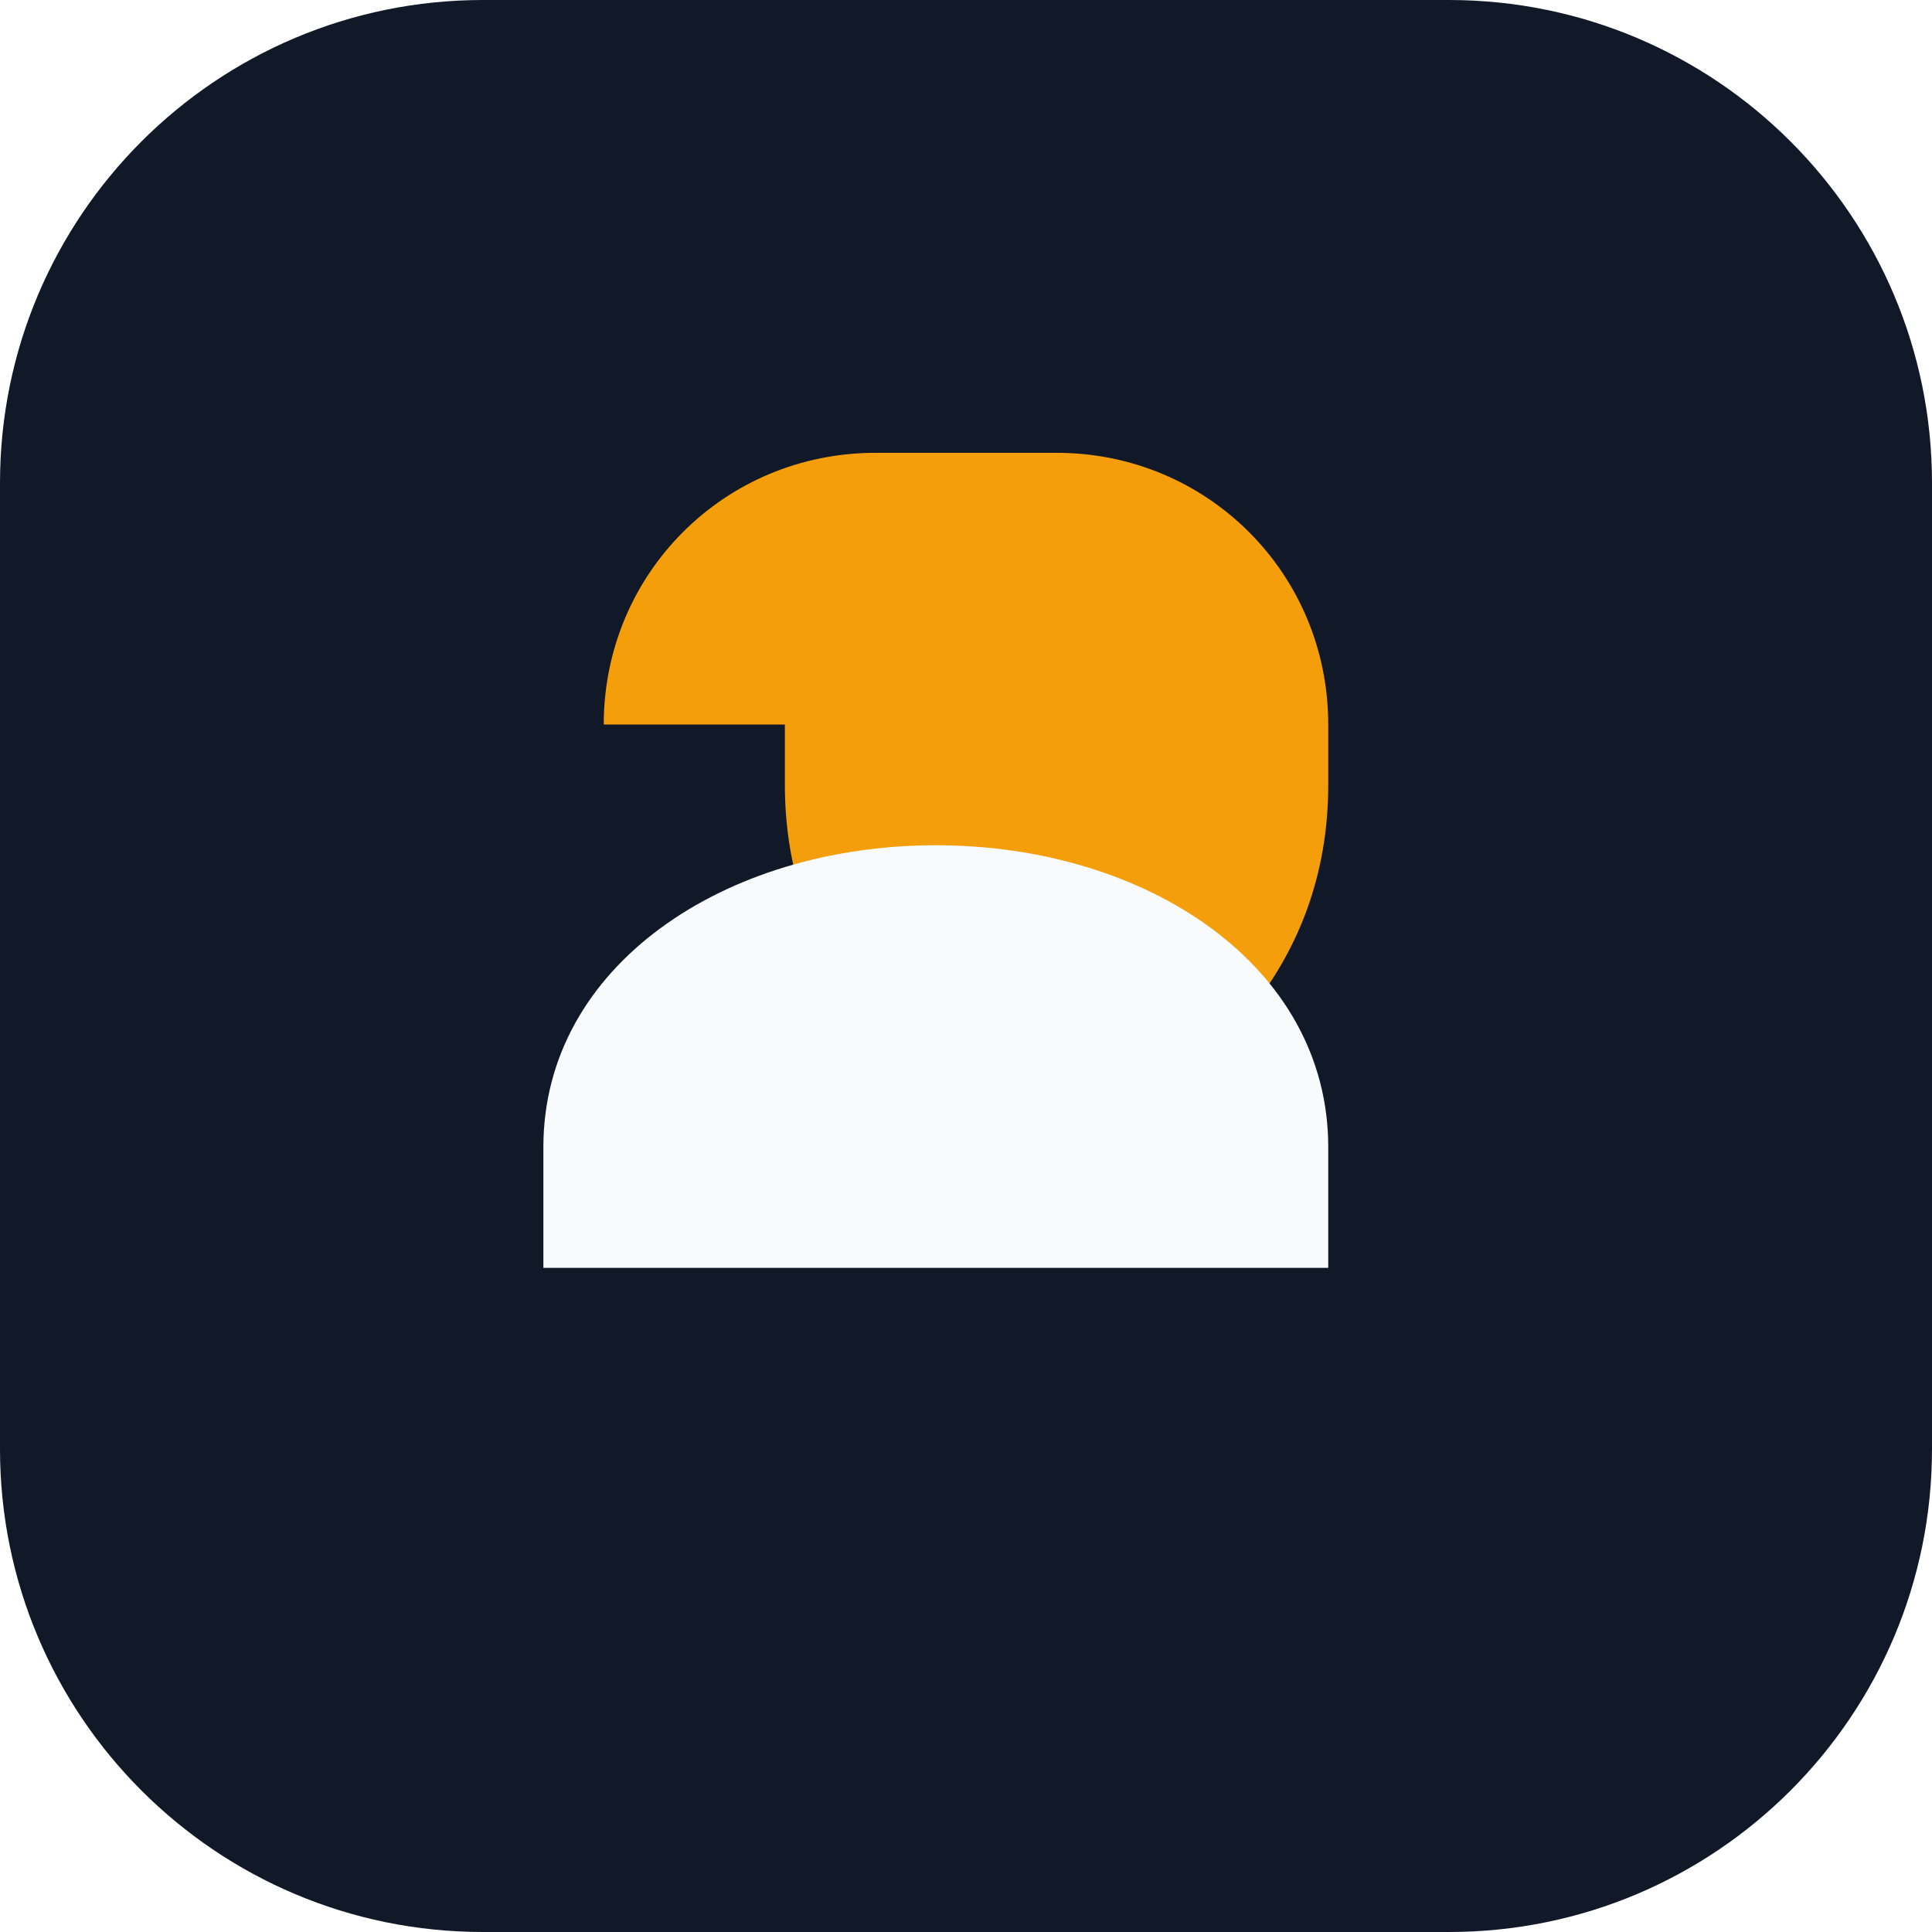
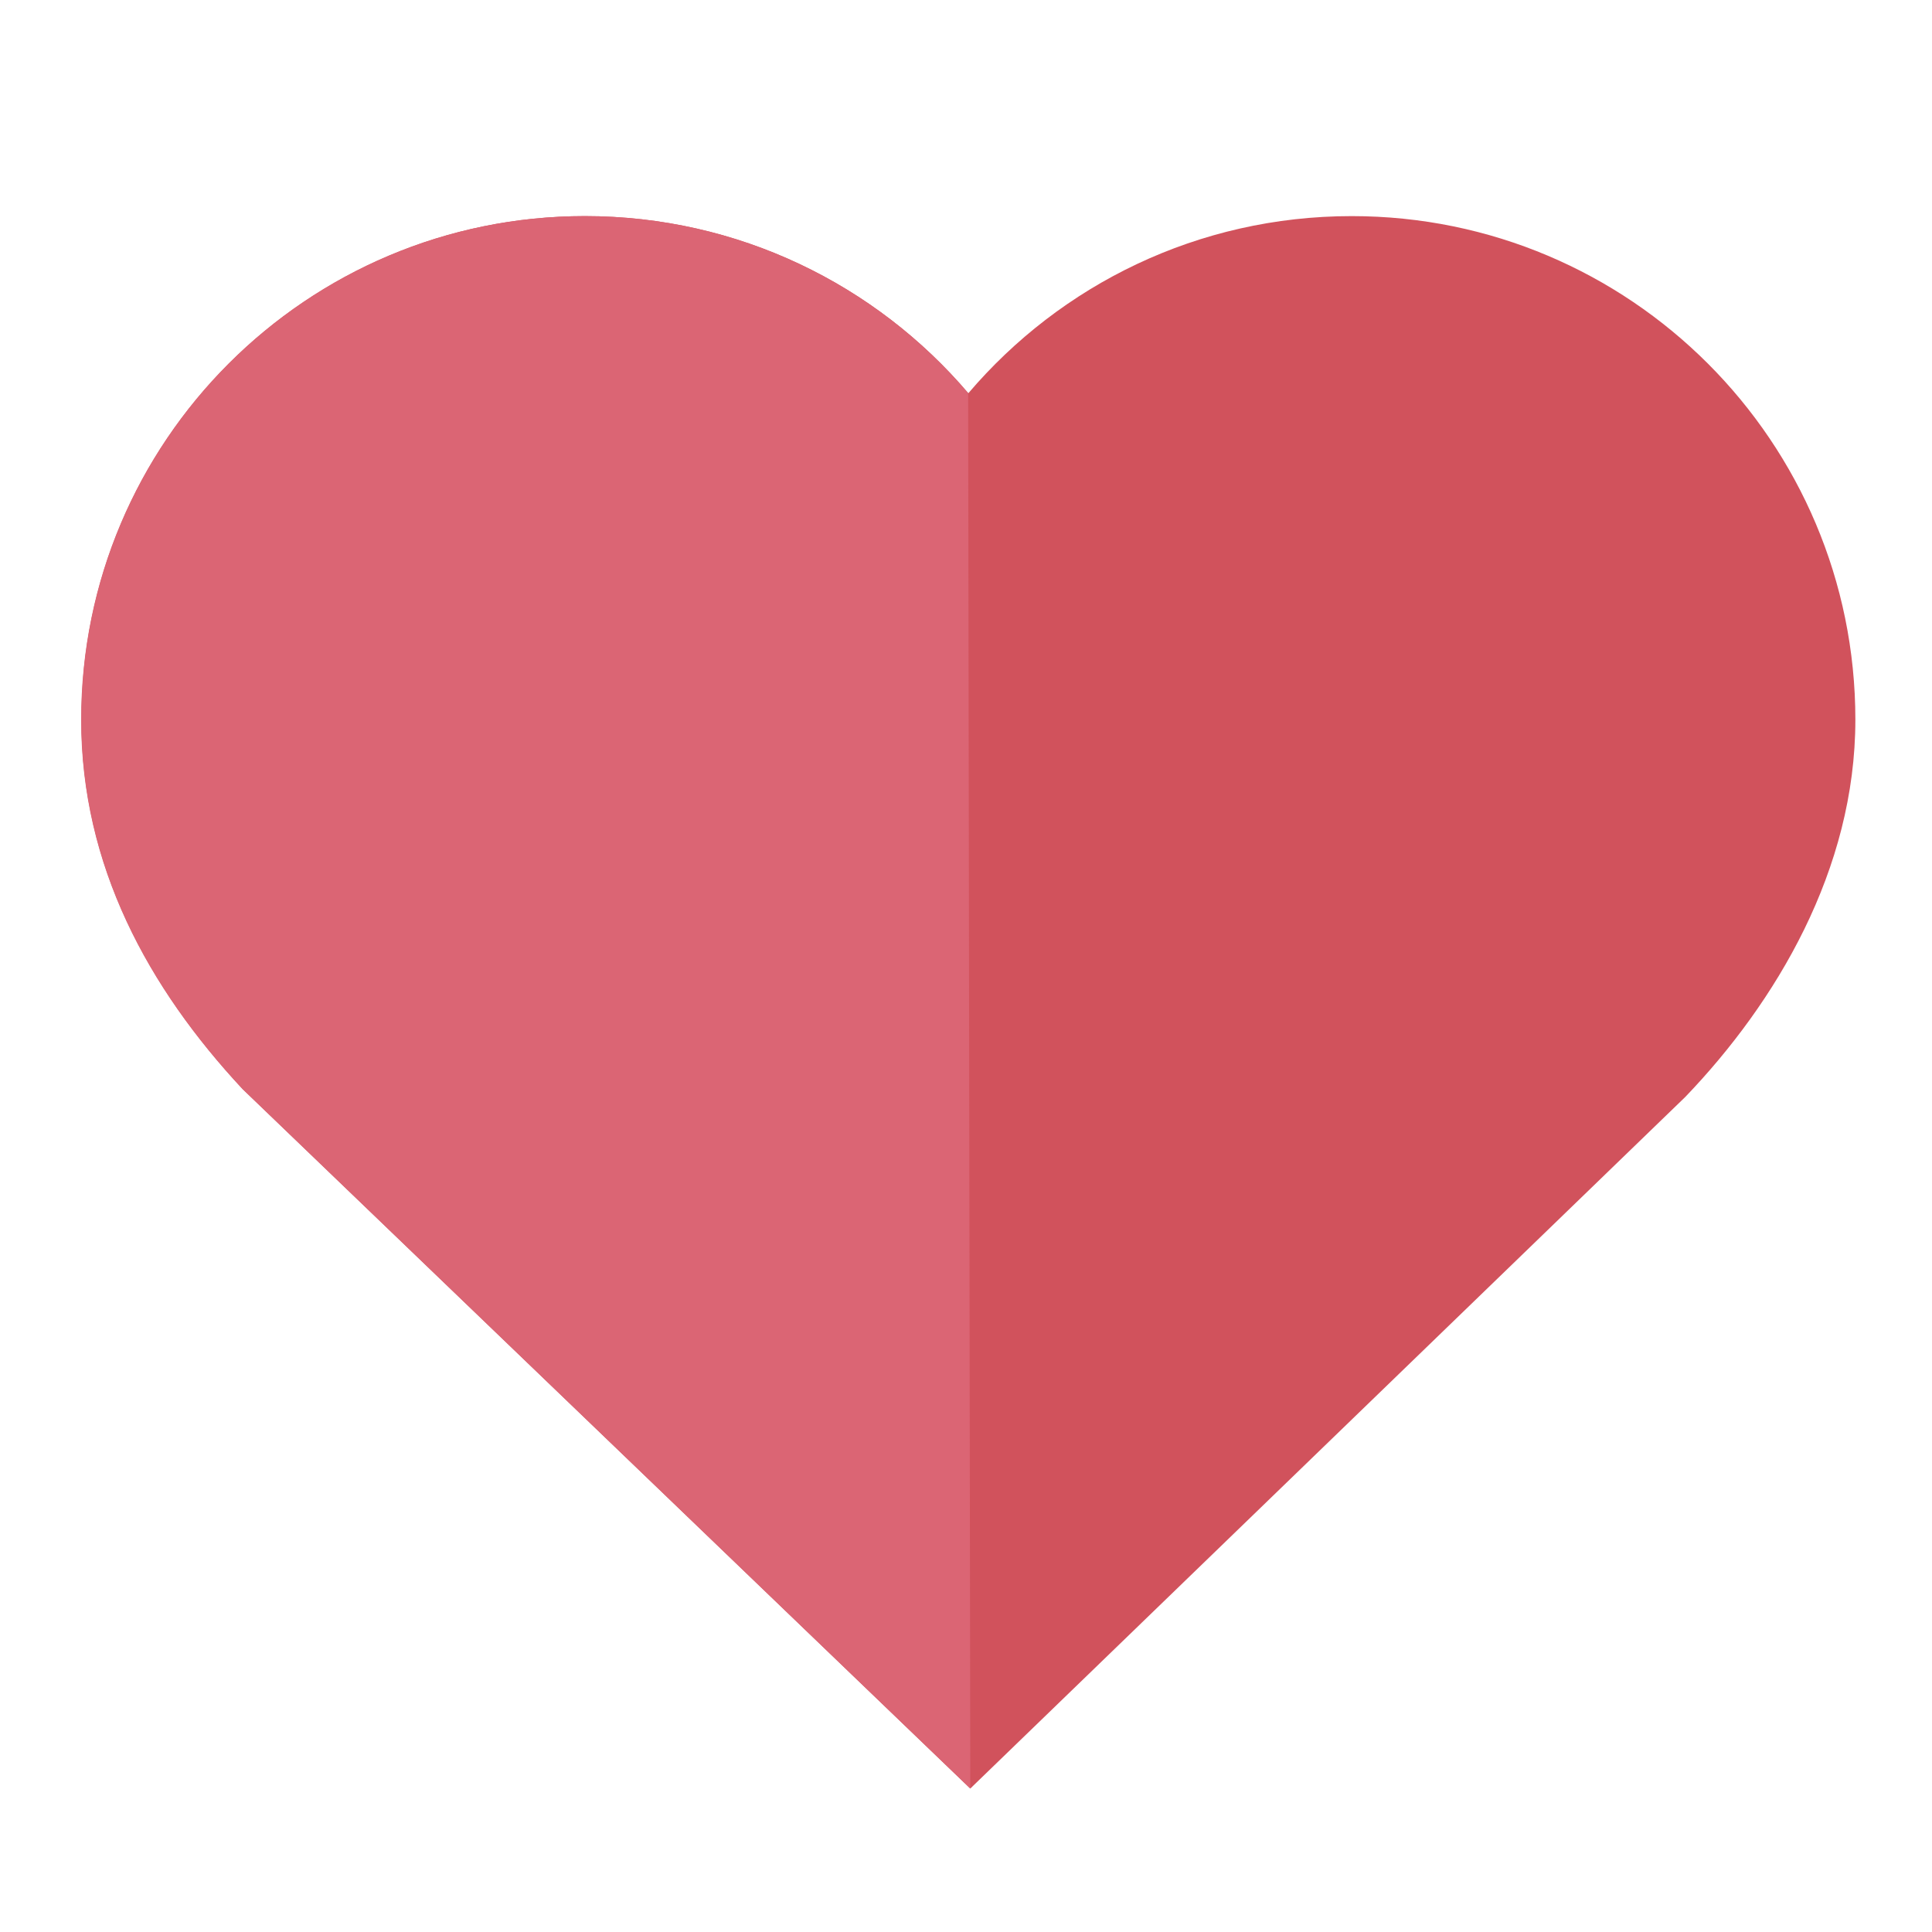
- <svg xmlns="http://www.w3.org/2000/svg" viewBox="0 0 64 64" role="img" aria-label="Relationship Tracker icon">
-   <rect width="64" height="64" rx="16" fill="#111827" />
-   <path d="M20 24c0-5 4-9 9-9h6c5 0 9 4 9 9v2c0 6-4 10-9 12-5-2-9-6-9-12v-2Z" fill="#f59e0b" />
-   <path d="M18 38c0-6 6-10 13-10s13 4 13 10v4H18v-4Z" fill="#f8fafc" />
+ <svg xmlns="http://www.w3.org/2000/svg" width="800px" height="800px" viewBox="0 0 1024 1024" class="icon" version="1.1">
+   <path d="M 983.384 381.465 c 0 -147.456 -119.467 -266.923 -266.923 -266.923 c -81.465 0 -154.283 36.409 -203.207 93.866 c -48.925 -57.458 -121.856 -93.866 -203.207 -93.866 c -147.456 0 -266.923 119.467 -266.923 266.923 c 0 77.369 35.612 142.109 85.561 195.811 L 514.275 947.964 l 378.994 -366.592 c 48.014 -50.062 90.112 -120.377 90.112 -199.907 Z" fill="#d1525c" />
+   <path d="M 514.275 947.964 L 128.569 577.276 C 78.507 523.574 43.008 458.835 43.008 381.465 c 0 -147.456 119.467 -266.923 266.923 -266.923 c 81.465 0 154.283 36.409 203.207 93.866 l 1.138 739.555 Z" fill="#db6574" />
</svg>
